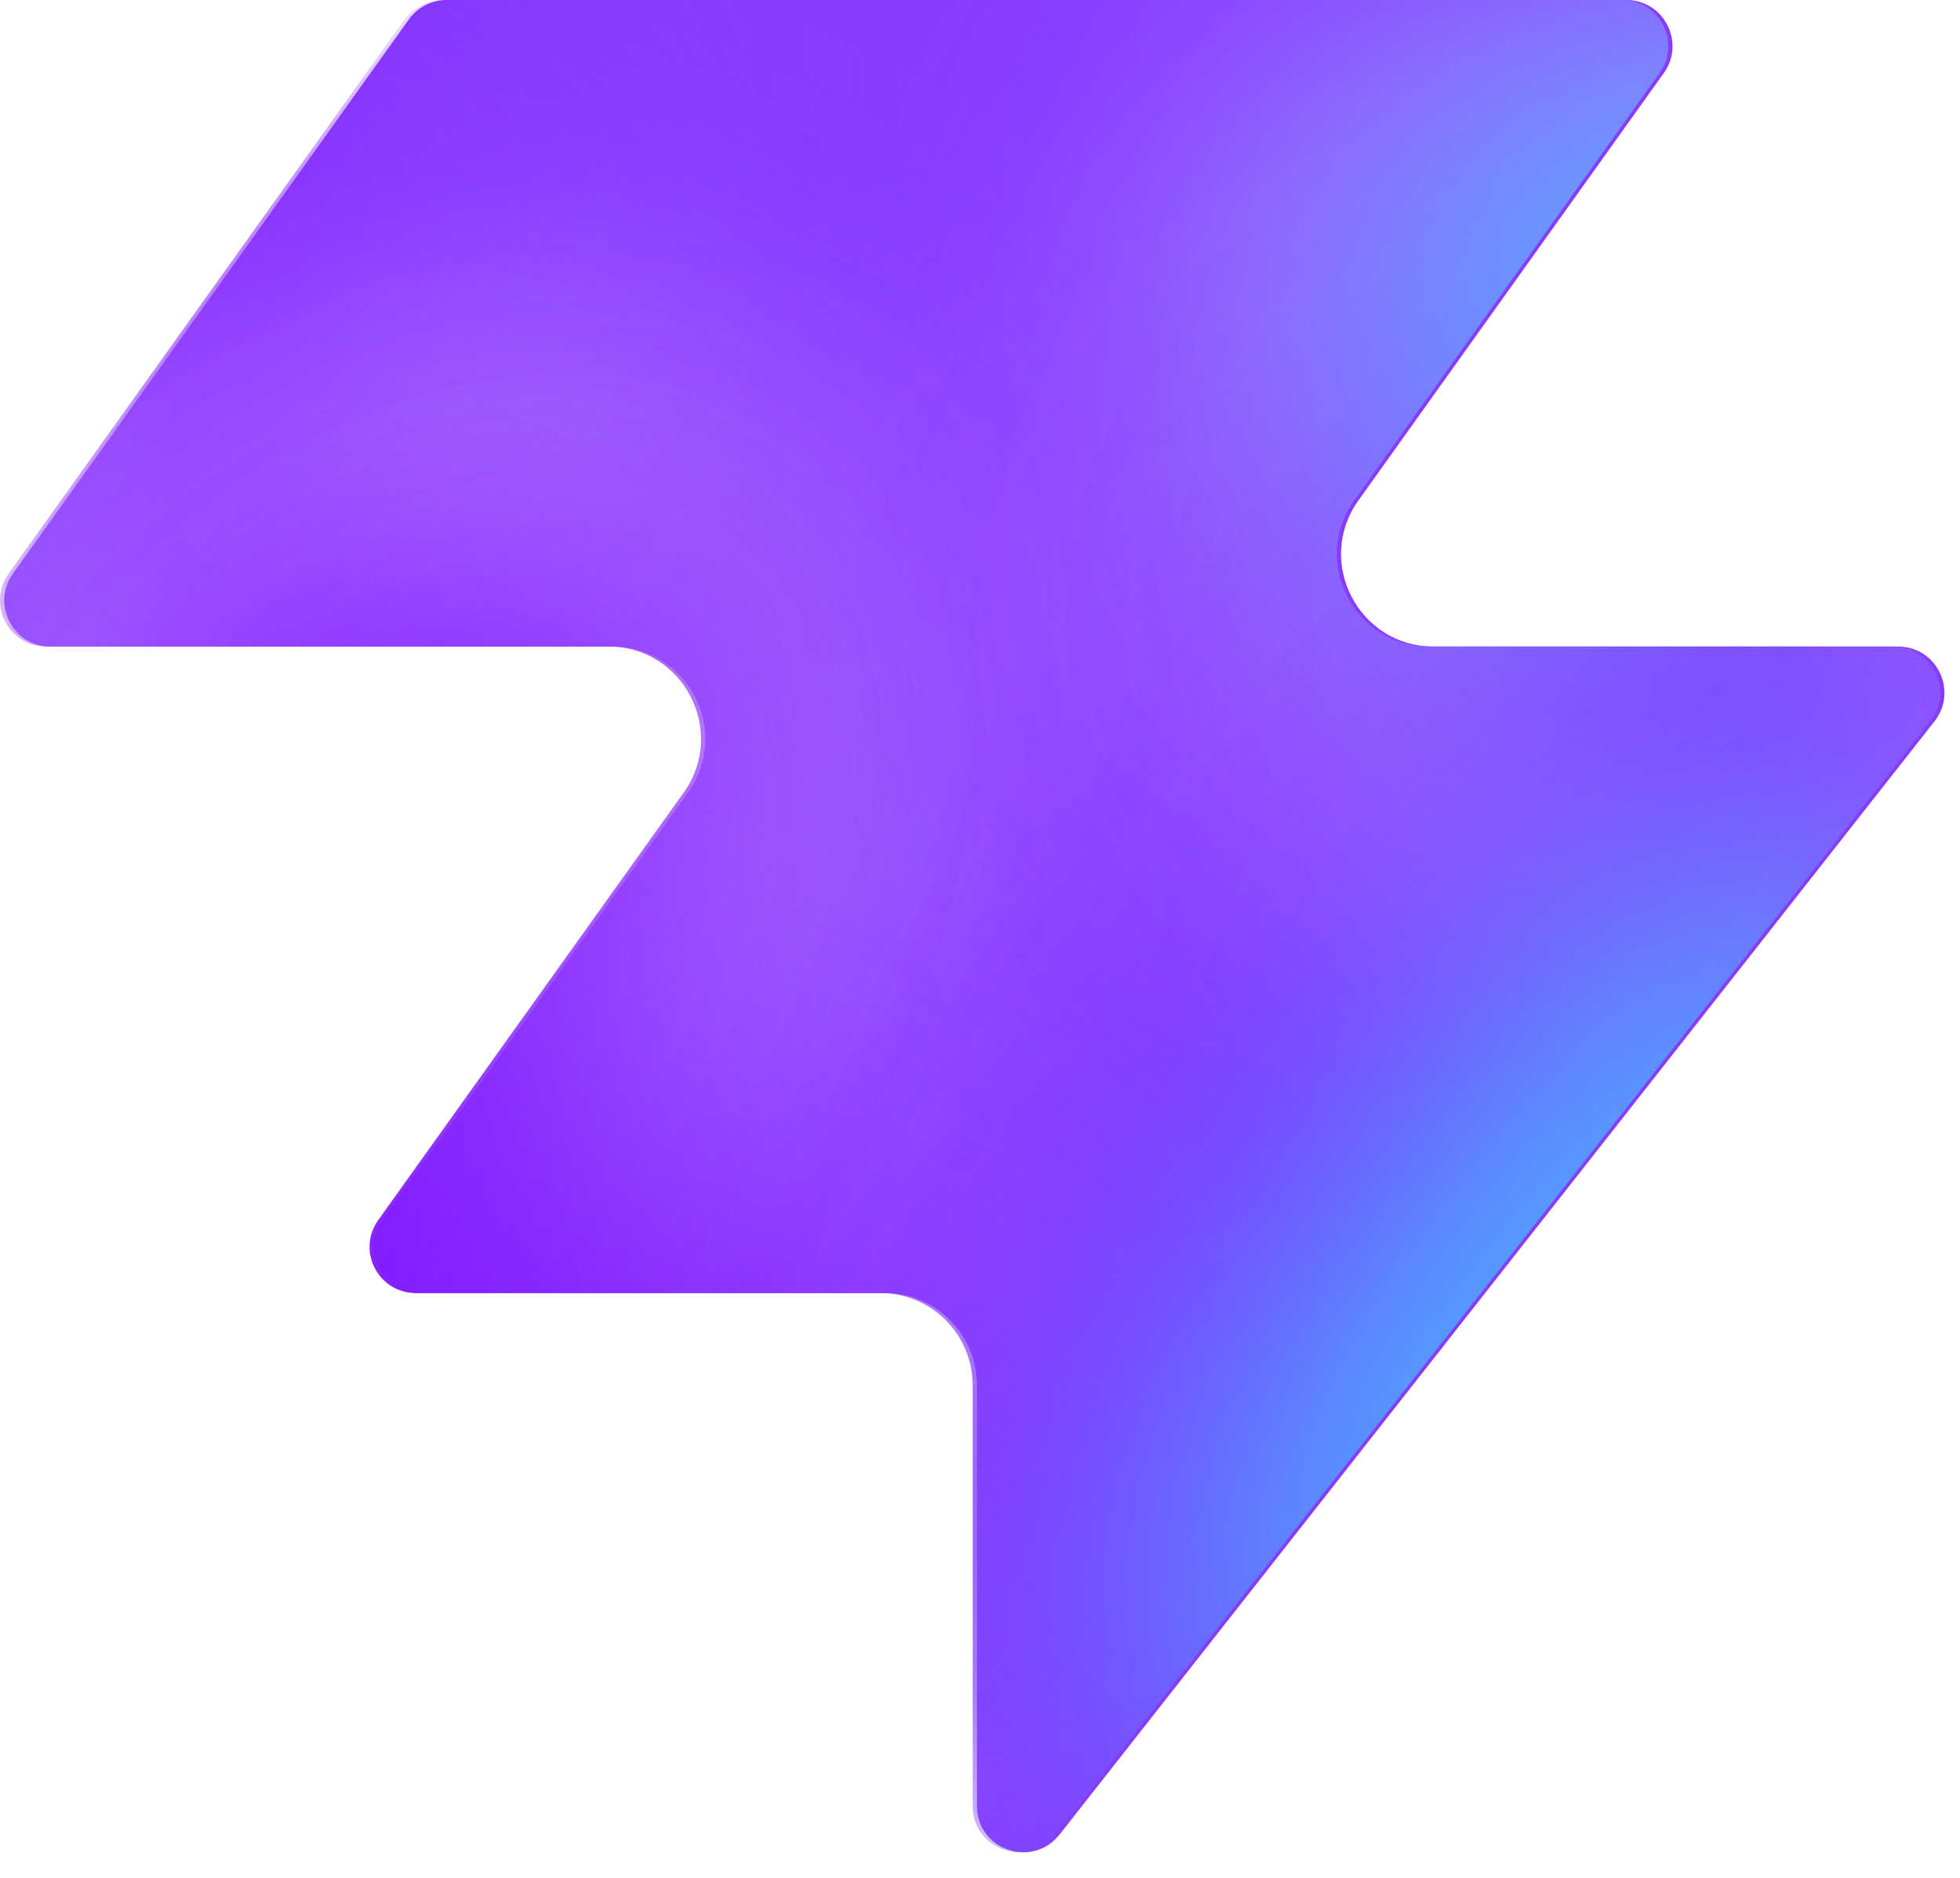
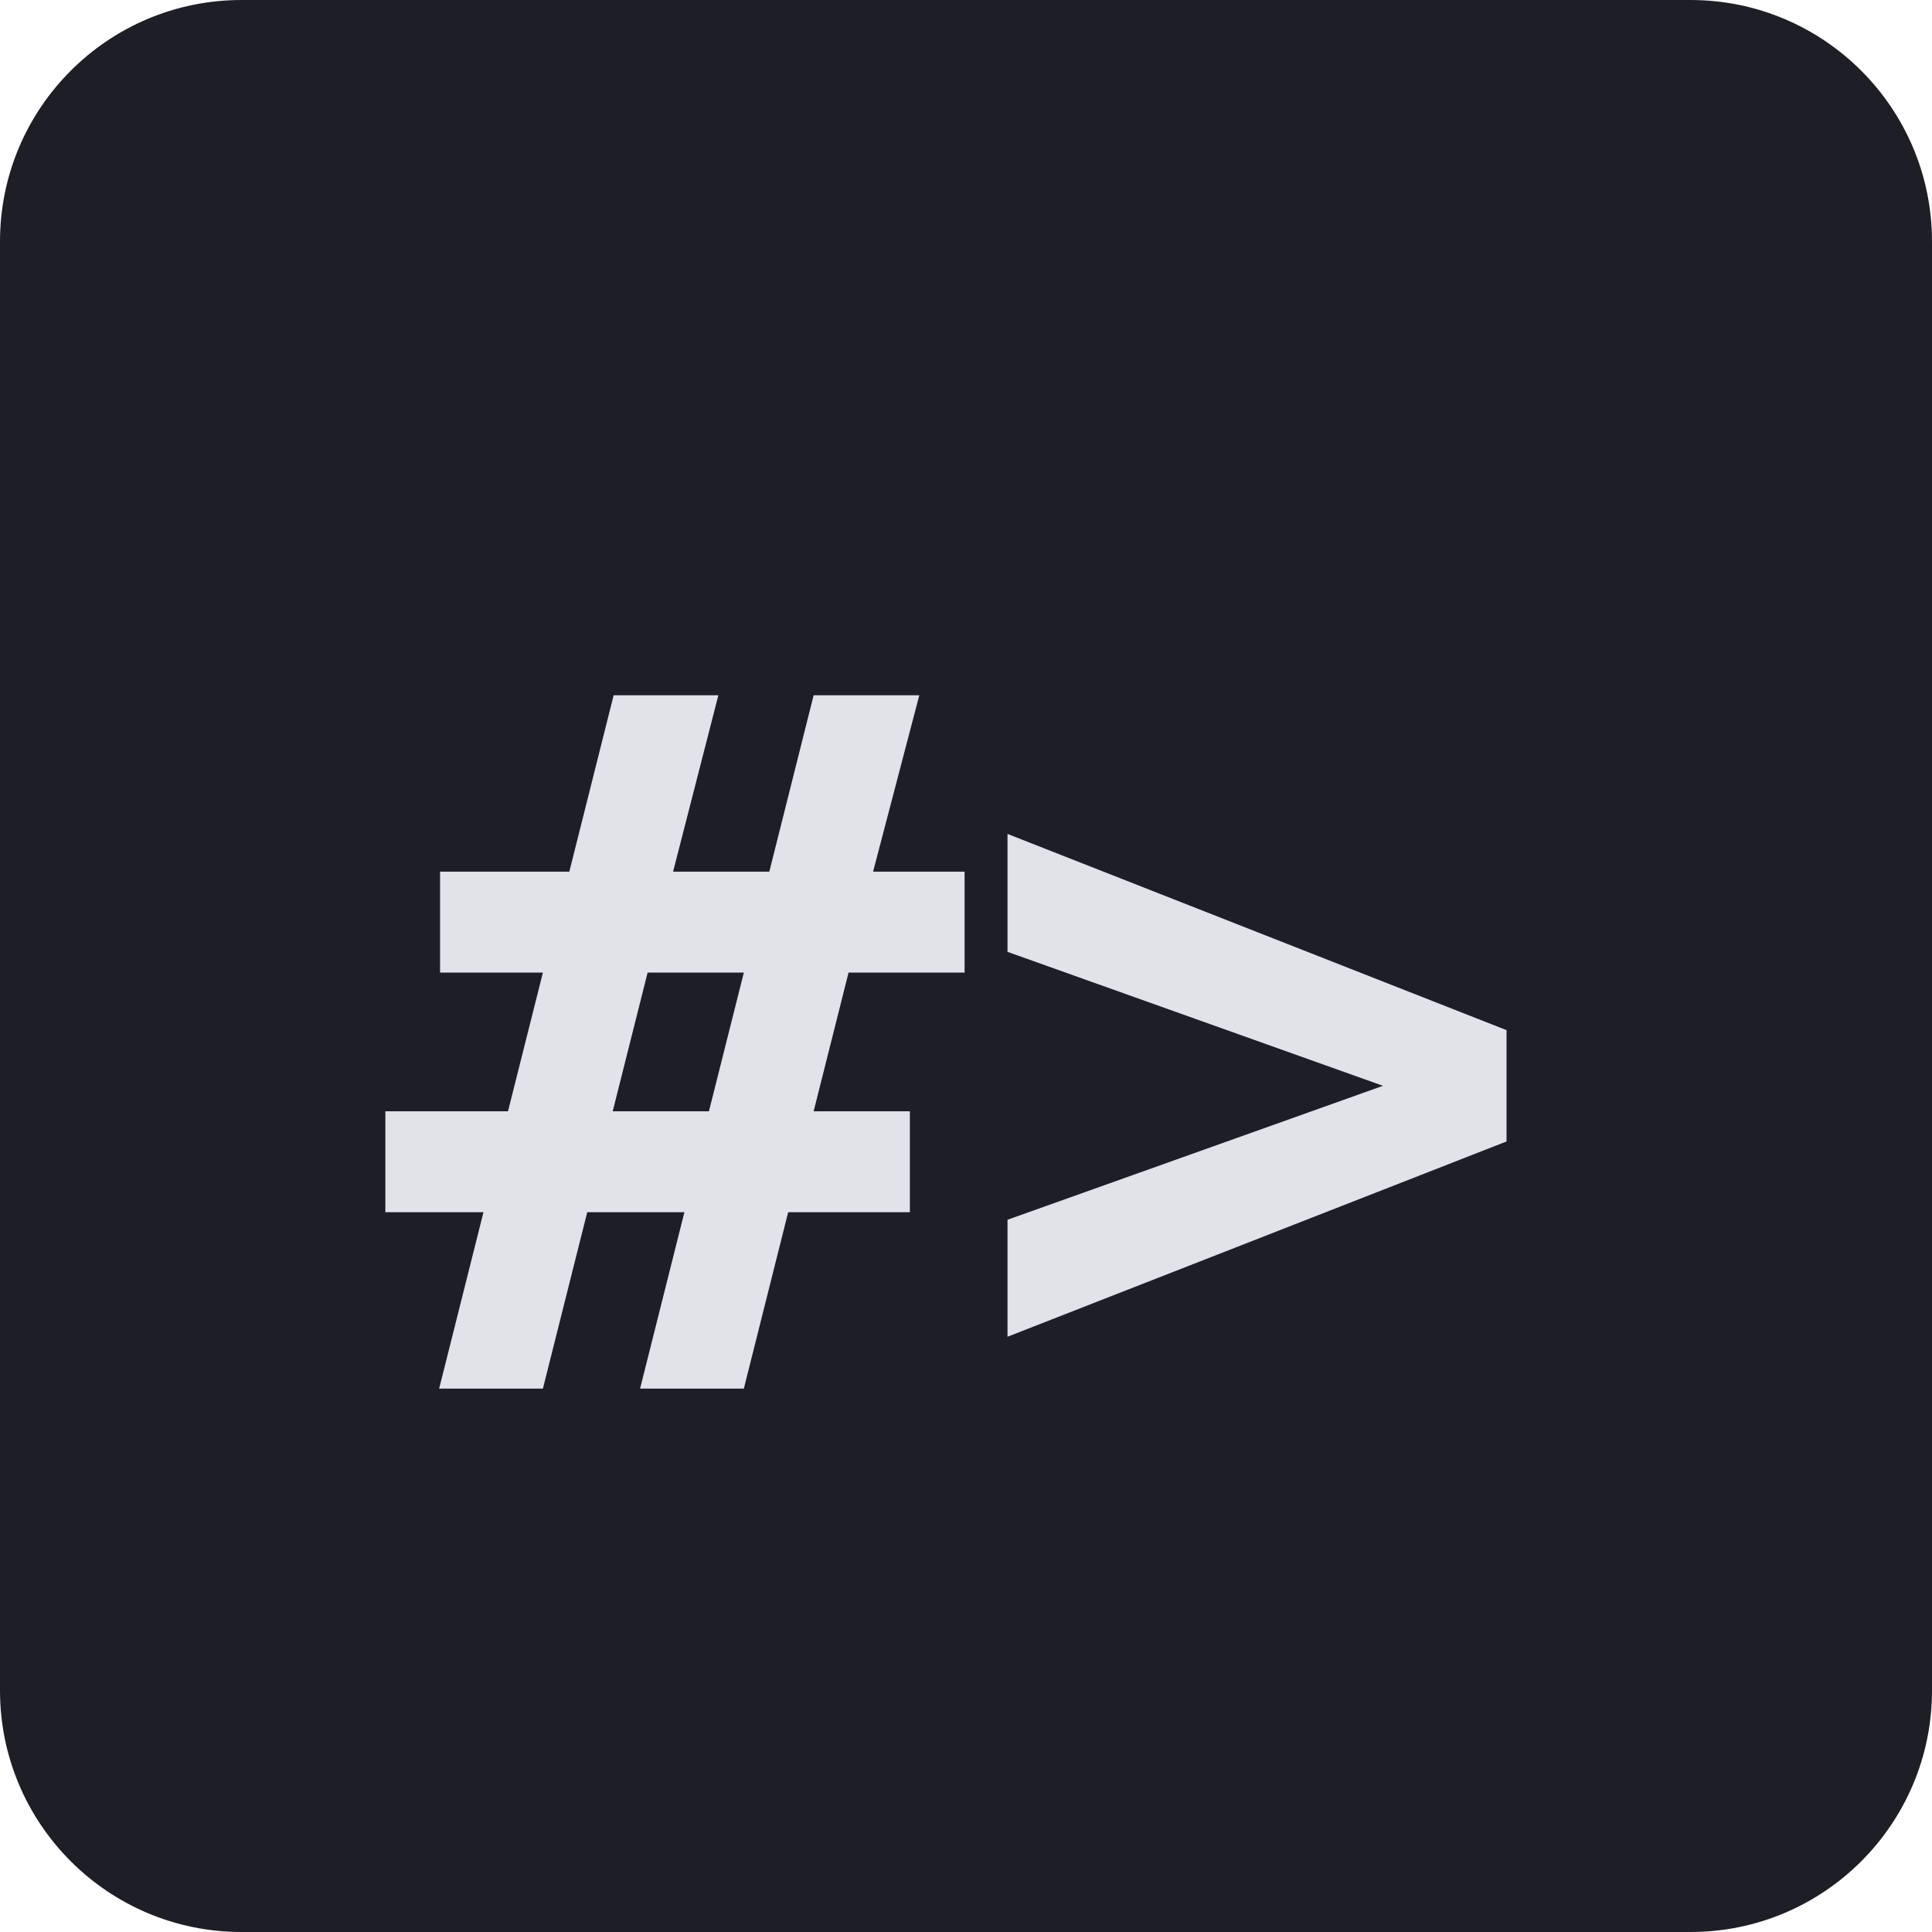
- <svg xmlns="http://www.w3.org/2000/svg" width="48" height="46" fill="none" viewBox="0 0 48 46">
-   <path fill="#863bff" d="M25.946 44.938c-.664.845-2.021.375-2.021-.698V33.937a2.26 2.26 0 0 0-2.262-2.262H10.287c-.92 0-1.456-1.04-.92-1.788l7.48-10.471c1.07-1.497 0-3.578-1.842-3.578H1.237c-.92 0-1.456-1.04-.92-1.788L10.013.474c.214-.297.556-.474.92-.474h28.894c.92 0 1.456 1.04.92 1.788l-7.48 10.471c-1.07 1.498 0 3.579 1.842 3.579h11.377c.943 0 1.473 1.088.89 1.83L25.947 44.94z" style="fill:#863bff;fill:color(display-p3 .525 .23 1);fill-opacity:1" />
-   <mask id="a" width="48" height="46" x="0" y="0" maskUnits="userSpaceOnUse" style="mask-type:alpha">
-     <path fill="#000" d="M25.842 44.938c-.664.844-2.021.375-2.021-.698V33.937a2.26 2.26 0 0 0-2.262-2.262H10.183c-.92 0-1.456-1.04-.92-1.788l7.48-10.471c1.07-1.498 0-3.579-1.842-3.579H1.133c-.92 0-1.456-1.04-.92-1.787L9.91.473c.214-.297.556-.474.92-.474h28.894c.92 0 1.456 1.04.92 1.788l-7.48 10.471c-1.07 1.498 0 3.578 1.842 3.578h11.377c.943 0 1.473 1.088.89 1.832L25.843 44.94z" style="fill:#000;fill-opacity:1" />
-   </mask>
-   <g mask="url(#a)">
-     <g filter="url(#b)">
-       <ellipse cx="5.508" cy="14.704" fill="#ede6ff" rx="5.508" ry="14.704" style="fill:#ede6ff;fill:color(display-p3 .927 .903 1);fill-opacity:1" transform="matrix(.00324 1 1 -.00324 -4.47 31.516)" />
-     </g>
-     <g filter="url(#c)">
-       <ellipse cx="10.399" cy="29.851" fill="#ede6ff" rx="10.399" ry="29.851" style="fill:#ede6ff;fill:color(display-p3 .927 .903 1);fill-opacity:1" transform="matrix(.00324 1 1 -.00324 -39.328 7.883)" />
-     </g>
-     <g filter="url(#d)">
-       <ellipse cx="5.508" cy="30.487" fill="#7e14ff" rx="5.508" ry="30.487" style="fill:#7e14ff;fill:color(display-p3 .492 .077 1);fill-opacity:1" transform="rotate(89.814 -25.913 -14.639)scale(1 -1)" />
-     </g>
-     <g filter="url(#e)">
-       <ellipse cx="5.508" cy="30.599" fill="#7e14ff" rx="5.508" ry="30.599" style="fill:#7e14ff;fill:color(display-p3 .492 .077 1);fill-opacity:1" transform="rotate(89.814 -32.644 -3.334)scale(1 -1)" />
-     </g>
-     <g filter="url(#f)">
-       <ellipse cx="5.508" cy="30.599" fill="#7e14ff" rx="5.508" ry="30.599" style="fill:#7e14ff;fill:color(display-p3 .492 .077 1);fill-opacity:1" transform="matrix(.00324 1 1 -.00324 -34.34 30.47)" />
-     </g>
-     <g filter="url(#g)">
-       <ellipse cx="14.072" cy="22.078" fill="#ede6ff" rx="14.072" ry="22.078" style="fill:#ede6ff;fill:color(display-p3 .927 .903 1);fill-opacity:1" transform="rotate(93.35 24.506 48.493)scale(-1 1)" />
-     </g>
-     <g filter="url(#h)">
-       <ellipse cx="3.47" cy="21.501" fill="#7e14ff" rx="3.47" ry="21.501" style="fill:#7e14ff;fill:color(display-p3 .492 .077 1);fill-opacity:1" transform="rotate(89.009 28.708 47.59)scale(-1 1)" />
-     </g>
-     <g filter="url(#i)">
-       <ellipse cx="3.47" cy="21.501" fill="#7e14ff" rx="3.47" ry="21.501" style="fill:#7e14ff;fill:color(display-p3 .492 .077 1);fill-opacity:1" transform="rotate(89.009 28.708 47.59)scale(-1 1)" />
-     </g>
-     <g filter="url(#j)">
-       <ellipse cx=".387" cy="8.972" fill="#7e14ff" rx="4.407" ry="29.108" style="fill:#7e14ff;fill:color(display-p3 .492 .077 1);fill-opacity:1" transform="rotate(39.51 .387 8.972)" />
-     </g>
-     <g filter="url(#k)">
-       <ellipse cx="47.523" cy="-6.092" fill="#7e14ff" rx="4.407" ry="29.108" style="fill:#7e14ff;fill:color(display-p3 .492 .077 1);fill-opacity:1" transform="rotate(37.892 47.523 -6.092)" />
-     </g>
-     <g filter="url(#l)">
-       <ellipse cx="41.412" cy="6.333" fill="#47bfff" rx="5.971" ry="9.665" style="fill:#47bfff;fill:color(display-p3 .28 .748 1);fill-opacity:1" transform="rotate(37.892 41.412 6.333)" />
-     </g>
-     <g filter="url(#m)">
-       <ellipse cx="-1.879" cy="38.332" fill="#7e14ff" rx="4.407" ry="29.108" style="fill:#7e14ff;fill:color(display-p3 .492 .077 1);fill-opacity:1" transform="rotate(37.892 -1.88 38.332)" />
-     </g>
-     <g filter="url(#n)">
-       <ellipse cx="-1.879" cy="38.332" fill="#7e14ff" rx="4.407" ry="29.108" style="fill:#7e14ff;fill:color(display-p3 .492 .077 1);fill-opacity:1" transform="rotate(37.892 -1.88 38.332)" />
-     </g>
-     <g filter="url(#o)">
-       <ellipse cx="35.651" cy="29.907" fill="#7e14ff" rx="4.407" ry="29.108" style="fill:#7e14ff;fill:color(display-p3 .492 .077 1);fill-opacity:1" transform="rotate(37.892 35.651 29.907)" />
-     </g>
-     <g filter="url(#p)">
-       <ellipse cx="38.418" cy="32.4" fill="#47bfff" rx="5.971" ry="15.297" style="fill:#47bfff;fill:color(display-p3 .28 .748 1);fill-opacity:1" transform="rotate(37.892 38.418 32.4)" />
-     </g>
-   </g>
-   <defs>
-     <filter id="b" width="60.045" height="41.654" x="-19.77" y="16.149" color-interpolation-filters="sRGB" filterUnits="userSpaceOnUse">
-       <feFlood flood-opacity="0" result="BackgroundImageFix" />
-       <feBlend in="SourceGraphic" in2="BackgroundImageFix" result="shape" />
-       <feGaussianBlur result="effect1_foregroundBlur_2002_17158" stdDeviation="7.659" />
-     </filter>
-     <filter id="c" width="90.34" height="51.437" x="-54.613" y="-7.533" color-interpolation-filters="sRGB" filterUnits="userSpaceOnUse">
-       <feFlood flood-opacity="0" result="BackgroundImageFix" />
-       <feBlend in="SourceGraphic" in2="BackgroundImageFix" result="shape" />
-       <feGaussianBlur result="effect1_foregroundBlur_2002_17158" stdDeviation="7.659" />
-     </filter>
-     <filter id="d" width="79.355" height="29.4" x="-49.64" y="2.03" color-interpolation-filters="sRGB" filterUnits="userSpaceOnUse">
-       <feFlood flood-opacity="0" result="BackgroundImageFix" />
-       <feBlend in="SourceGraphic" in2="BackgroundImageFix" result="shape" />
-       <feGaussianBlur result="effect1_foregroundBlur_2002_17158" stdDeviation="4.596" />
-     </filter>
-     <filter id="e" width="79.579" height="29.4" x="-45.045" y="20.029" color-interpolation-filters="sRGB" filterUnits="userSpaceOnUse">
-       <feFlood flood-opacity="0" result="BackgroundImageFix" />
-       <feBlend in="SourceGraphic" in2="BackgroundImageFix" result="shape" />
-       <feGaussianBlur result="effect1_foregroundBlur_2002_17158" stdDeviation="4.596" />
-     </filter>
-     <filter id="f" width="79.579" height="29.4" x="-43.513" y="21.178" color-interpolation-filters="sRGB" filterUnits="userSpaceOnUse">
-       <feFlood flood-opacity="0" result="BackgroundImageFix" />
-       <feBlend in="SourceGraphic" in2="BackgroundImageFix" result="shape" />
-       <feGaussianBlur result="effect1_foregroundBlur_2002_17158" stdDeviation="4.596" />
-     </filter>
-     <filter id="g" width="74.749" height="58.852" x="15.756" y="-17.901" color-interpolation-filters="sRGB" filterUnits="userSpaceOnUse">
-       <feFlood flood-opacity="0" result="BackgroundImageFix" />
-       <feBlend in="SourceGraphic" in2="BackgroundImageFix" result="shape" />
-       <feGaussianBlur result="effect1_foregroundBlur_2002_17158" stdDeviation="7.659" />
-     </filter>
-     <filter id="h" width="61.377" height="25.362" x="23.548" y="2.284" color-interpolation-filters="sRGB" filterUnits="userSpaceOnUse">
-       <feFlood flood-opacity="0" result="BackgroundImageFix" />
-       <feBlend in="SourceGraphic" in2="BackgroundImageFix" result="shape" />
-       <feGaussianBlur result="effect1_foregroundBlur_2002_17158" stdDeviation="4.596" />
-     </filter>
-     <filter id="i" width="61.377" height="25.362" x="23.548" y="2.284" color-interpolation-filters="sRGB" filterUnits="userSpaceOnUse">
-       <feFlood flood-opacity="0" result="BackgroundImageFix" />
-       <feBlend in="SourceGraphic" in2="BackgroundImageFix" result="shape" />
-       <feGaussianBlur result="effect1_foregroundBlur_2002_17158" stdDeviation="4.596" />
-     </filter>
-     <filter id="j" width="56.045" height="63.649" x="-27.636" y="-22.853" color-interpolation-filters="sRGB" filterUnits="userSpaceOnUse">
-       <feFlood flood-opacity="0" result="BackgroundImageFix" />
-       <feBlend in="SourceGraphic" in2="BackgroundImageFix" result="shape" />
-       <feGaussianBlur result="effect1_foregroundBlur_2002_17158" stdDeviation="4.596" />
-     </filter>
-     <filter id="k" width="54.814" height="64.646" x="20.116" y="-38.415" color-interpolation-filters="sRGB" filterUnits="userSpaceOnUse">
-       <feFlood flood-opacity="0" result="BackgroundImageFix" />
-       <feBlend in="SourceGraphic" in2="BackgroundImageFix" result="shape" />
-       <feGaussianBlur result="effect1_foregroundBlur_2002_17158" stdDeviation="4.596" />
-     </filter>
-     <filter id="l" width="33.541" height="35.313" x="24.641" y="-11.323" color-interpolation-filters="sRGB" filterUnits="userSpaceOnUse">
-       <feFlood flood-opacity="0" result="BackgroundImageFix" />
-       <feBlend in="SourceGraphic" in2="BackgroundImageFix" result="shape" />
-       <feGaussianBlur result="effect1_foregroundBlur_2002_17158" stdDeviation="4.596" />
-     </filter>
-     <filter id="m" width="54.814" height="64.646" x="-29.286" y="6.009" color-interpolation-filters="sRGB" filterUnits="userSpaceOnUse">
-       <feFlood flood-opacity="0" result="BackgroundImageFix" />
-       <feBlend in="SourceGraphic" in2="BackgroundImageFix" result="shape" />
-       <feGaussianBlur result="effect1_foregroundBlur_2002_17158" stdDeviation="4.596" />
-     </filter>
-     <filter id="n" width="54.814" height="64.646" x="-29.286" y="6.009" color-interpolation-filters="sRGB" filterUnits="userSpaceOnUse">
-       <feFlood flood-opacity="0" result="BackgroundImageFix" />
-       <feBlend in="SourceGraphic" in2="BackgroundImageFix" result="shape" />
-       <feGaussianBlur result="effect1_foregroundBlur_2002_17158" stdDeviation="4.596" />
-     </filter>
-     <filter id="o" width="54.814" height="64.646" x="8.244" y="-2.416" color-interpolation-filters="sRGB" filterUnits="userSpaceOnUse">
-       <feFlood flood-opacity="0" result="BackgroundImageFix" />
-       <feBlend in="SourceGraphic" in2="BackgroundImageFix" result="shape" />
-       <feGaussianBlur result="effect1_foregroundBlur_2002_17158" stdDeviation="4.596" />
-     </filter>
-     <filter id="p" width="39.409" height="43.623" x="18.713" y="10.588" color-interpolation-filters="sRGB" filterUnits="userSpaceOnUse">
-       <feFlood flood-opacity="0" result="BackgroundImageFix" />
-       <feBlend in="SourceGraphic" in2="BackgroundImageFix" result="shape" />
-       <feGaussianBlur result="effect1_foregroundBlur_2002_17158" stdDeviation="4.596" />
-     </filter>
-   </defs>
+ <svg xmlns="http://www.w3.org/2000/svg" viewBox="0 0 32 32" width="32" height="32">
+   <rect width="32" height="32" rx="4" fill="#1e1f26" />
+   <text x="16" y="23" text-anchor="middle" font-family="monospace" font-size="16" font-weight="700" fill="#e1e3e8">#&gt;</text>
</svg>
